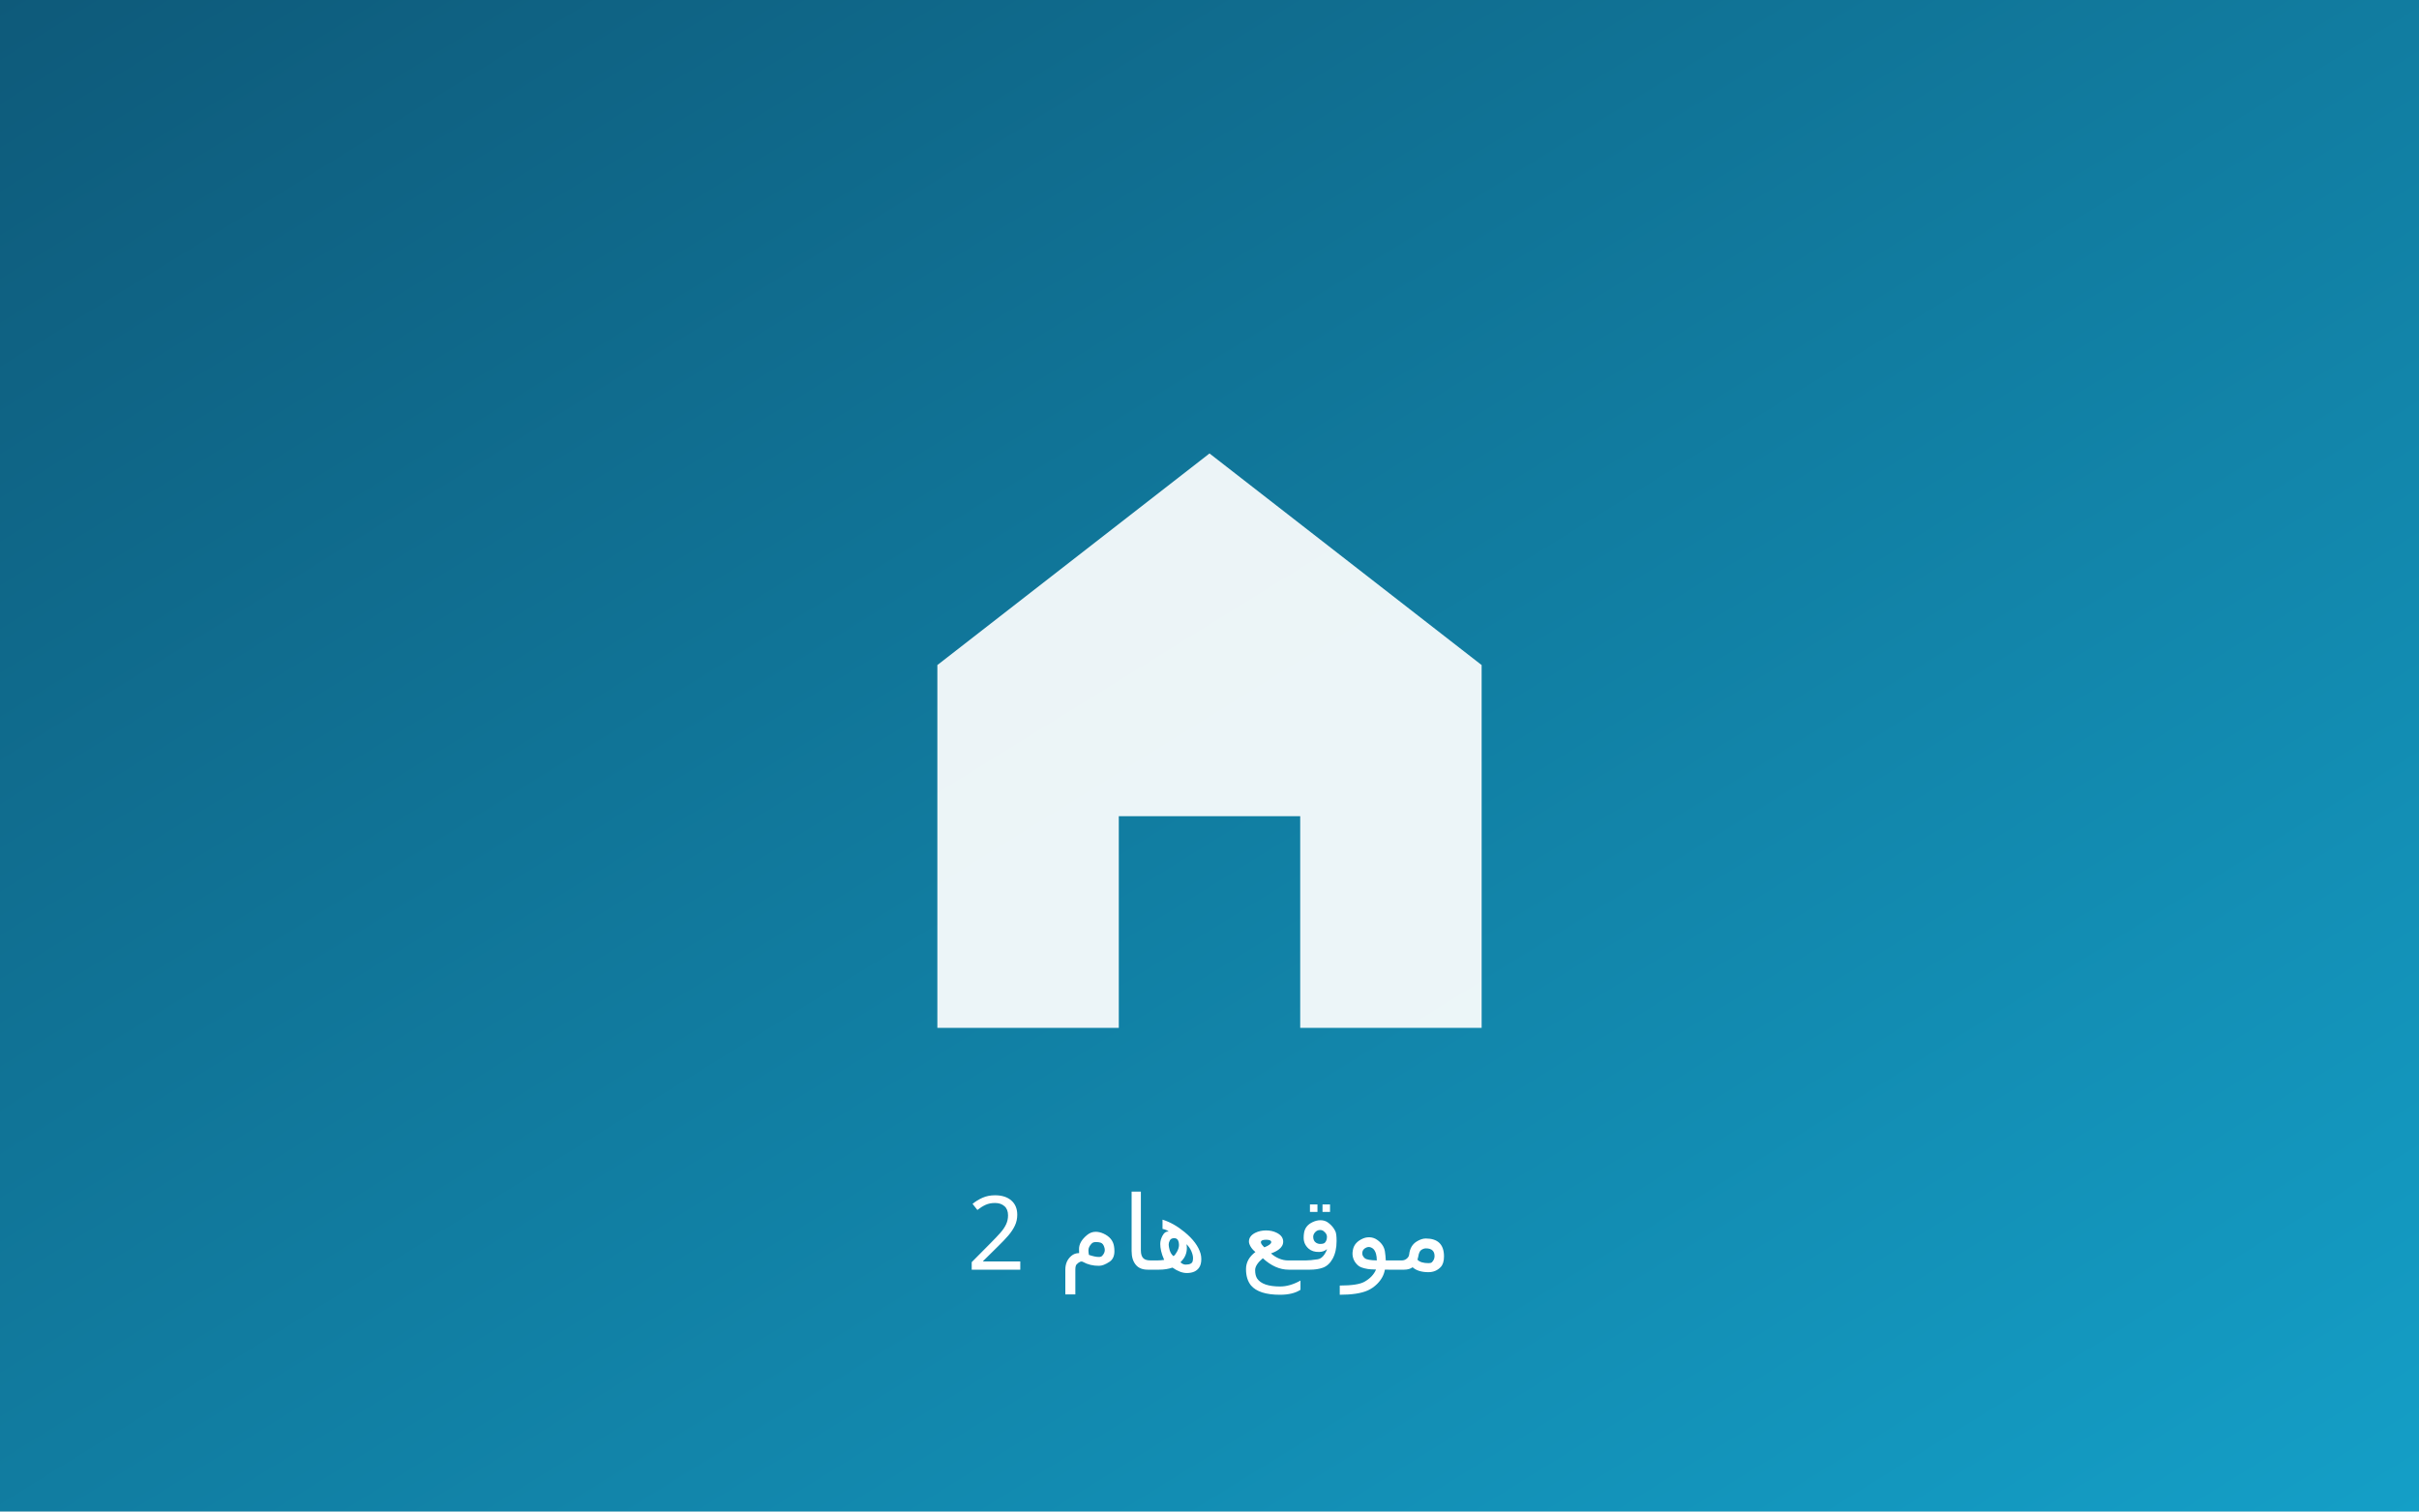
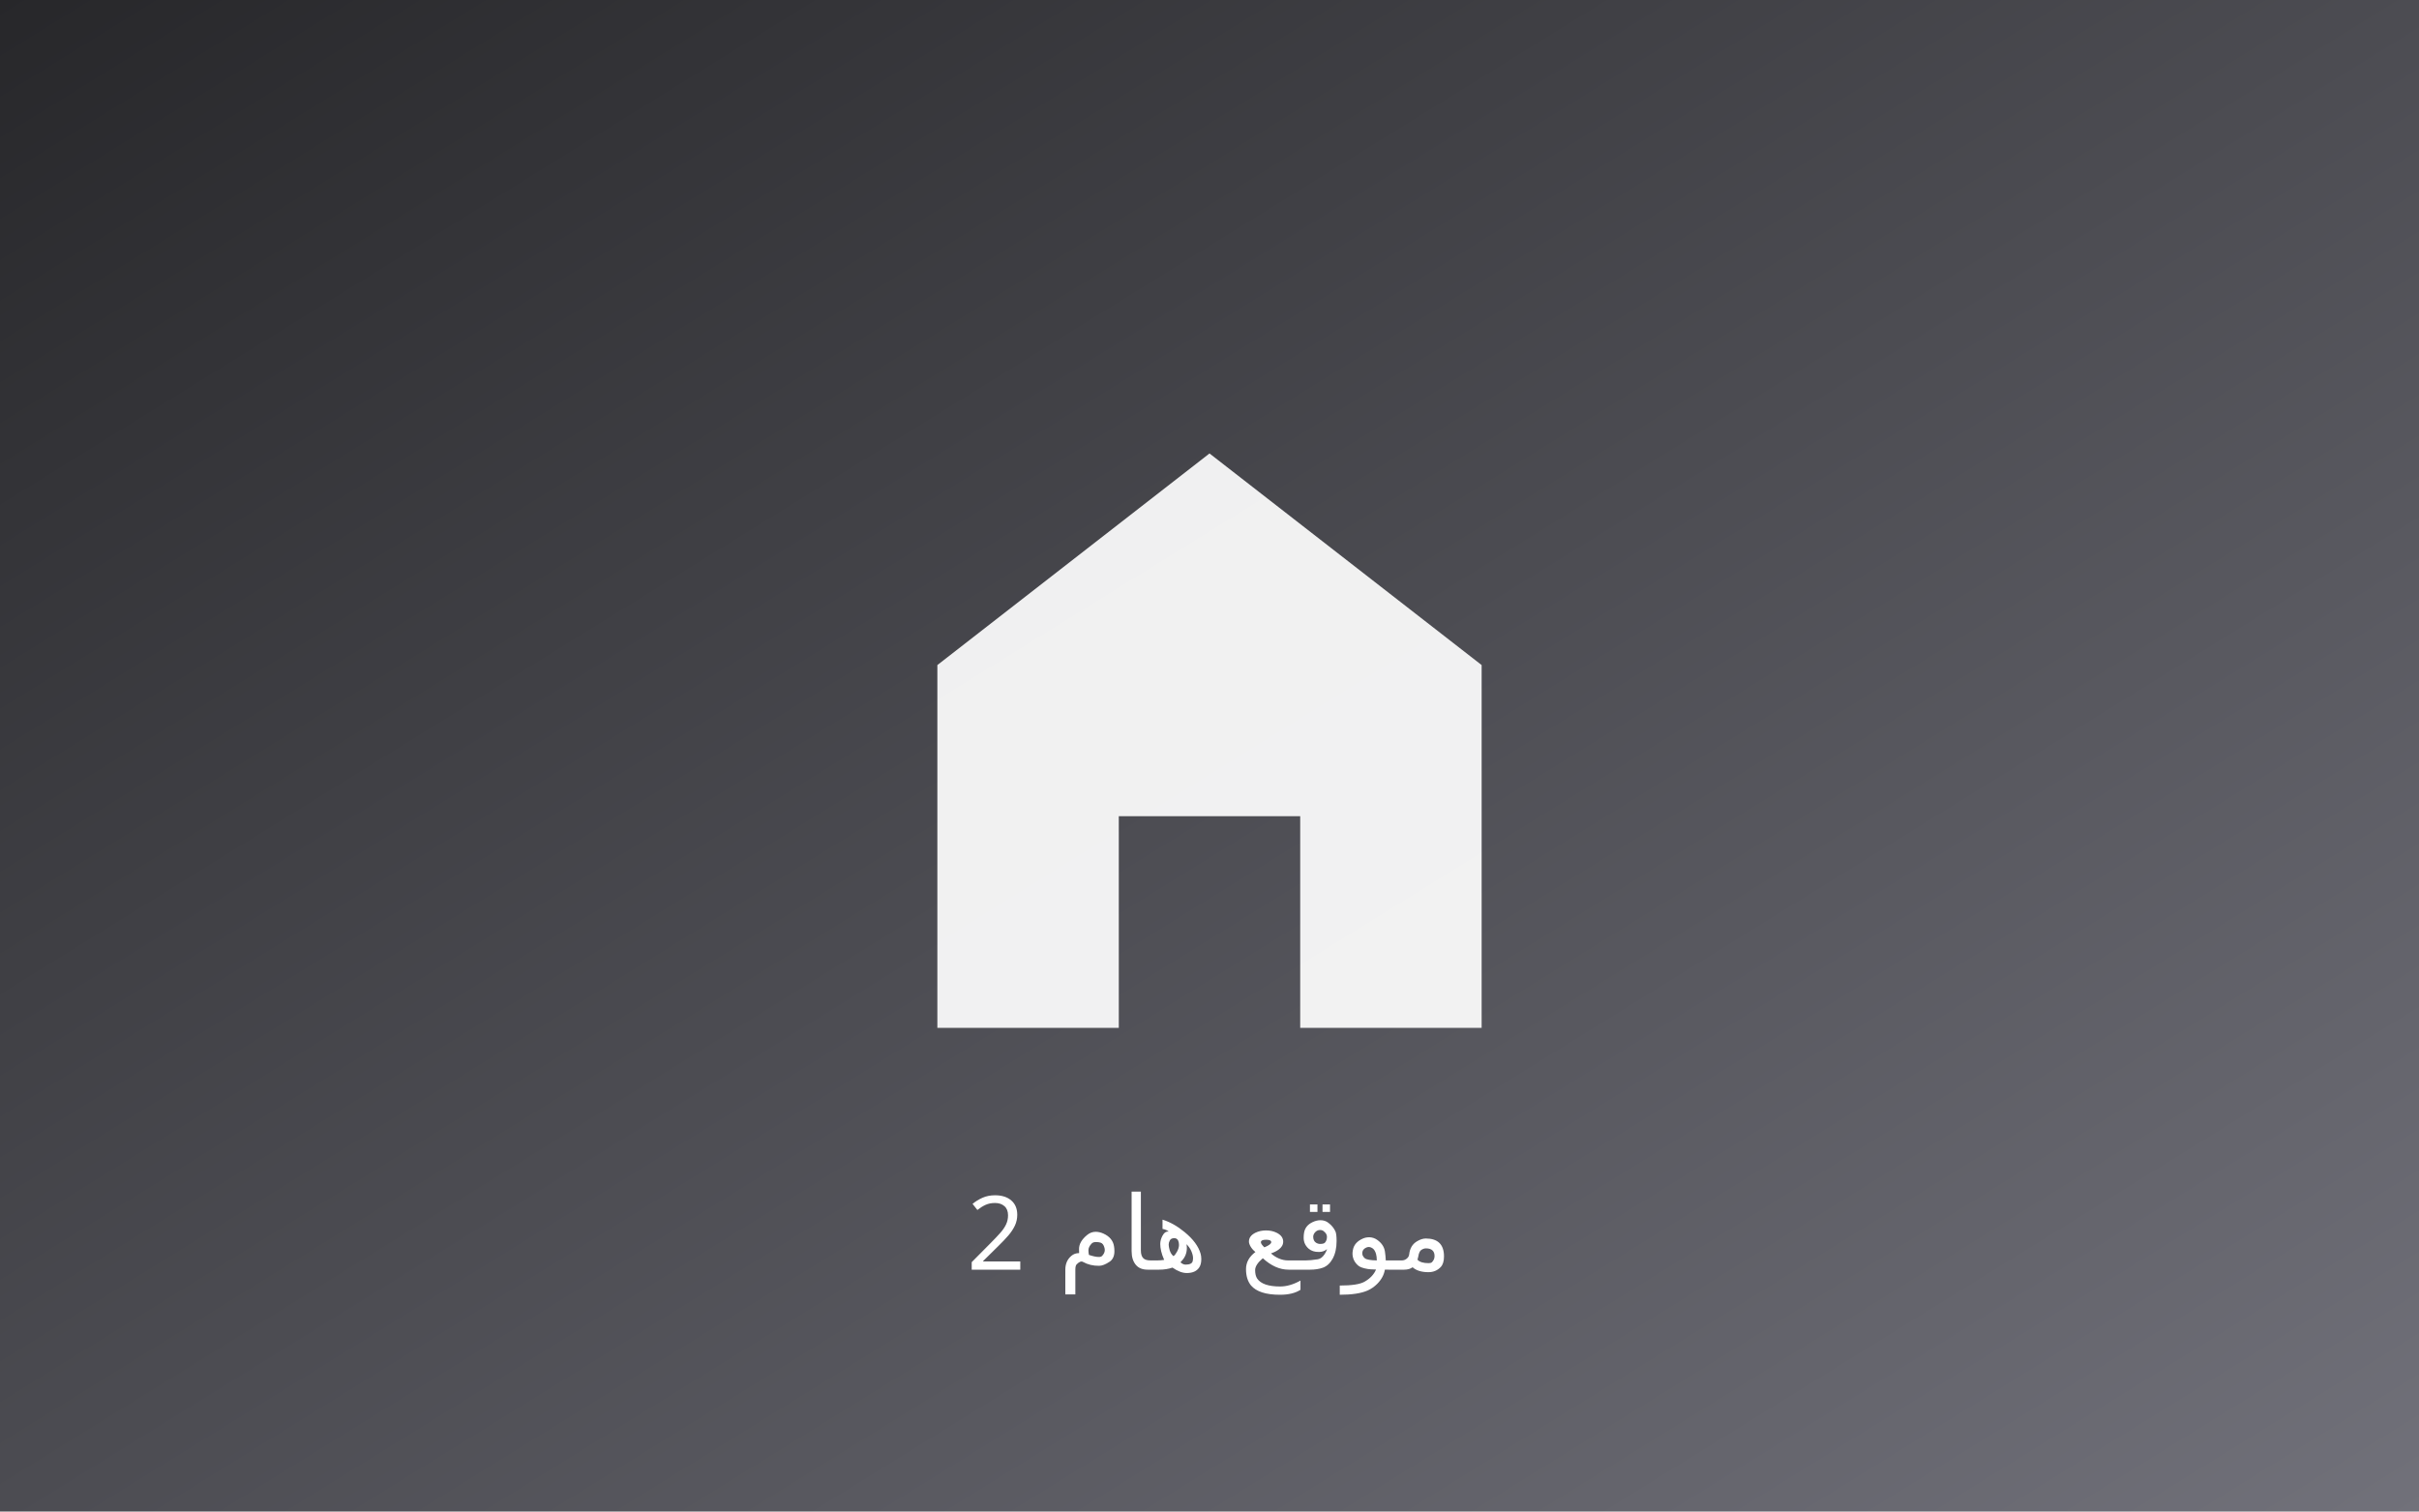
<svg xmlns="http://www.w3.org/2000/svg" viewBox="0 0 800 500">
  <defs>
    <linearGradient id="g" x1="0" y1="0" x2="1" y2="1">
-       <stop offset="0" stop-color="#0e5a7a" />
-       <stop offset="1" stop-color="#149fc7" />
+       <stop offset="0" stop-color="#27272A" />
+       <stop offset="1" stop-color="#71717A" />
    </linearGradient>
  </defs>
  <rect width="800" height="500" fill="url(#g)" />
  <g fill="#ffffff" opacity=".92">
    <path d="M400 150 l90 70 v120 h-60 v-70 h-60 v70 h-60 v-120 z" />
  </g>
  <text x="400" y="420" font-family="Tahoma, sans-serif" font-size="34" fill="#ffffff" text-anchor="middle">موقع هام 2</text>
</svg>
